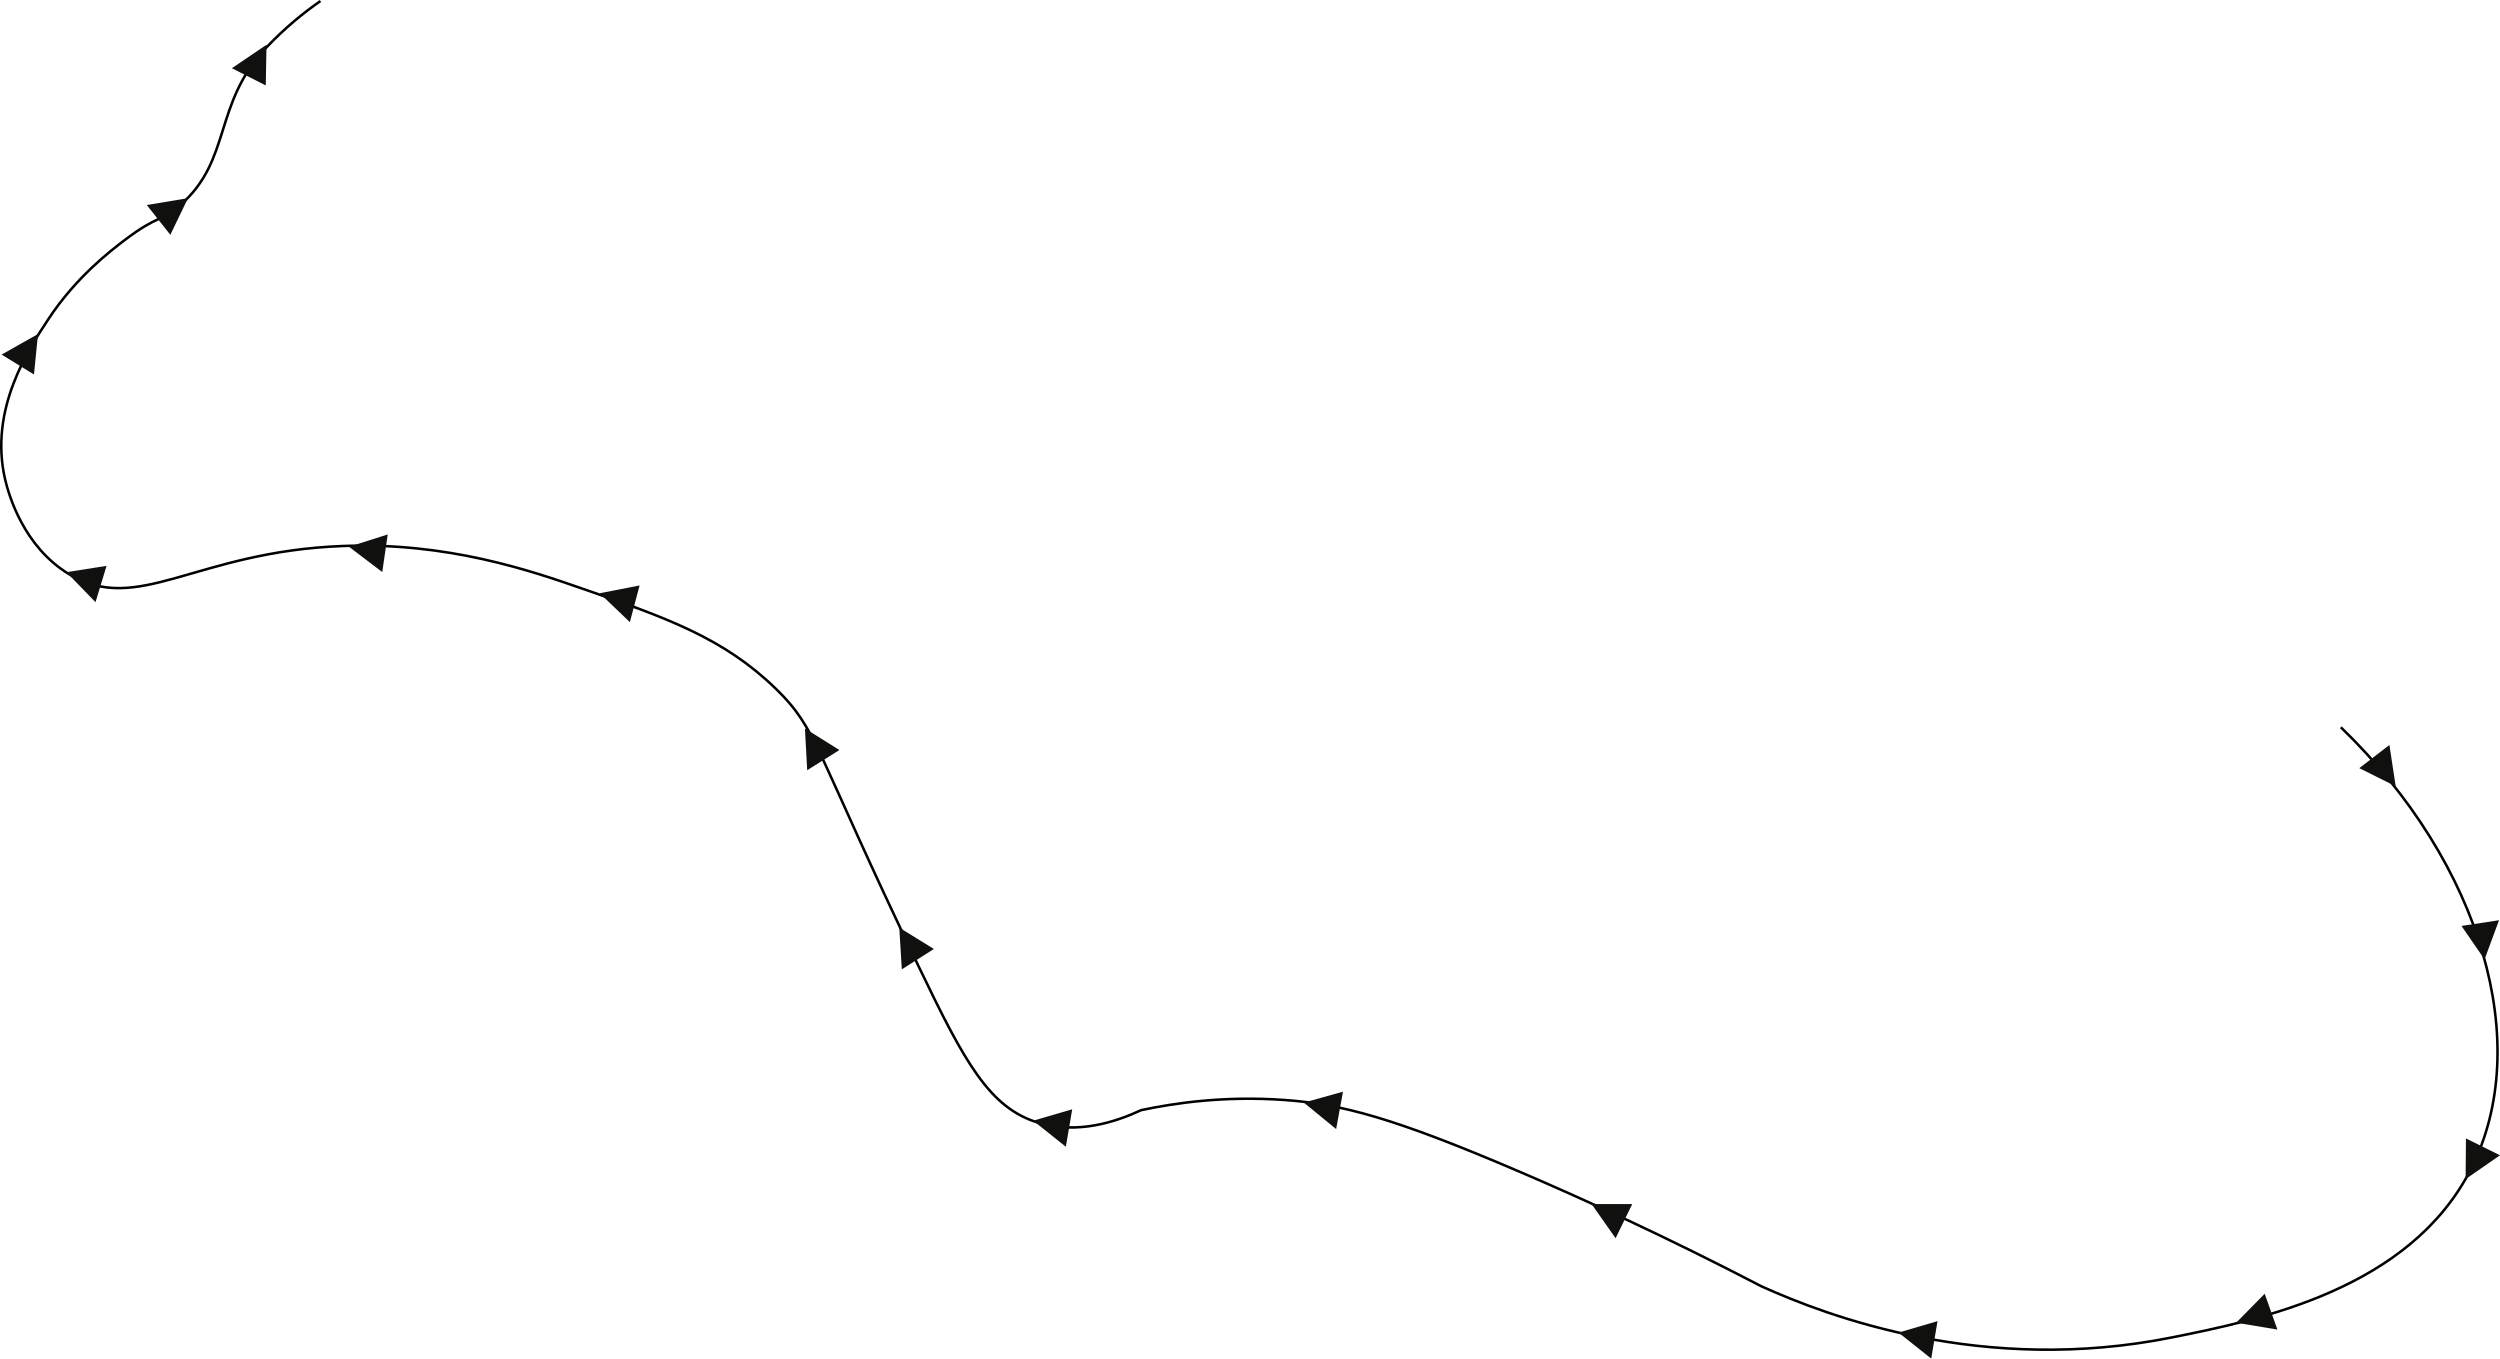
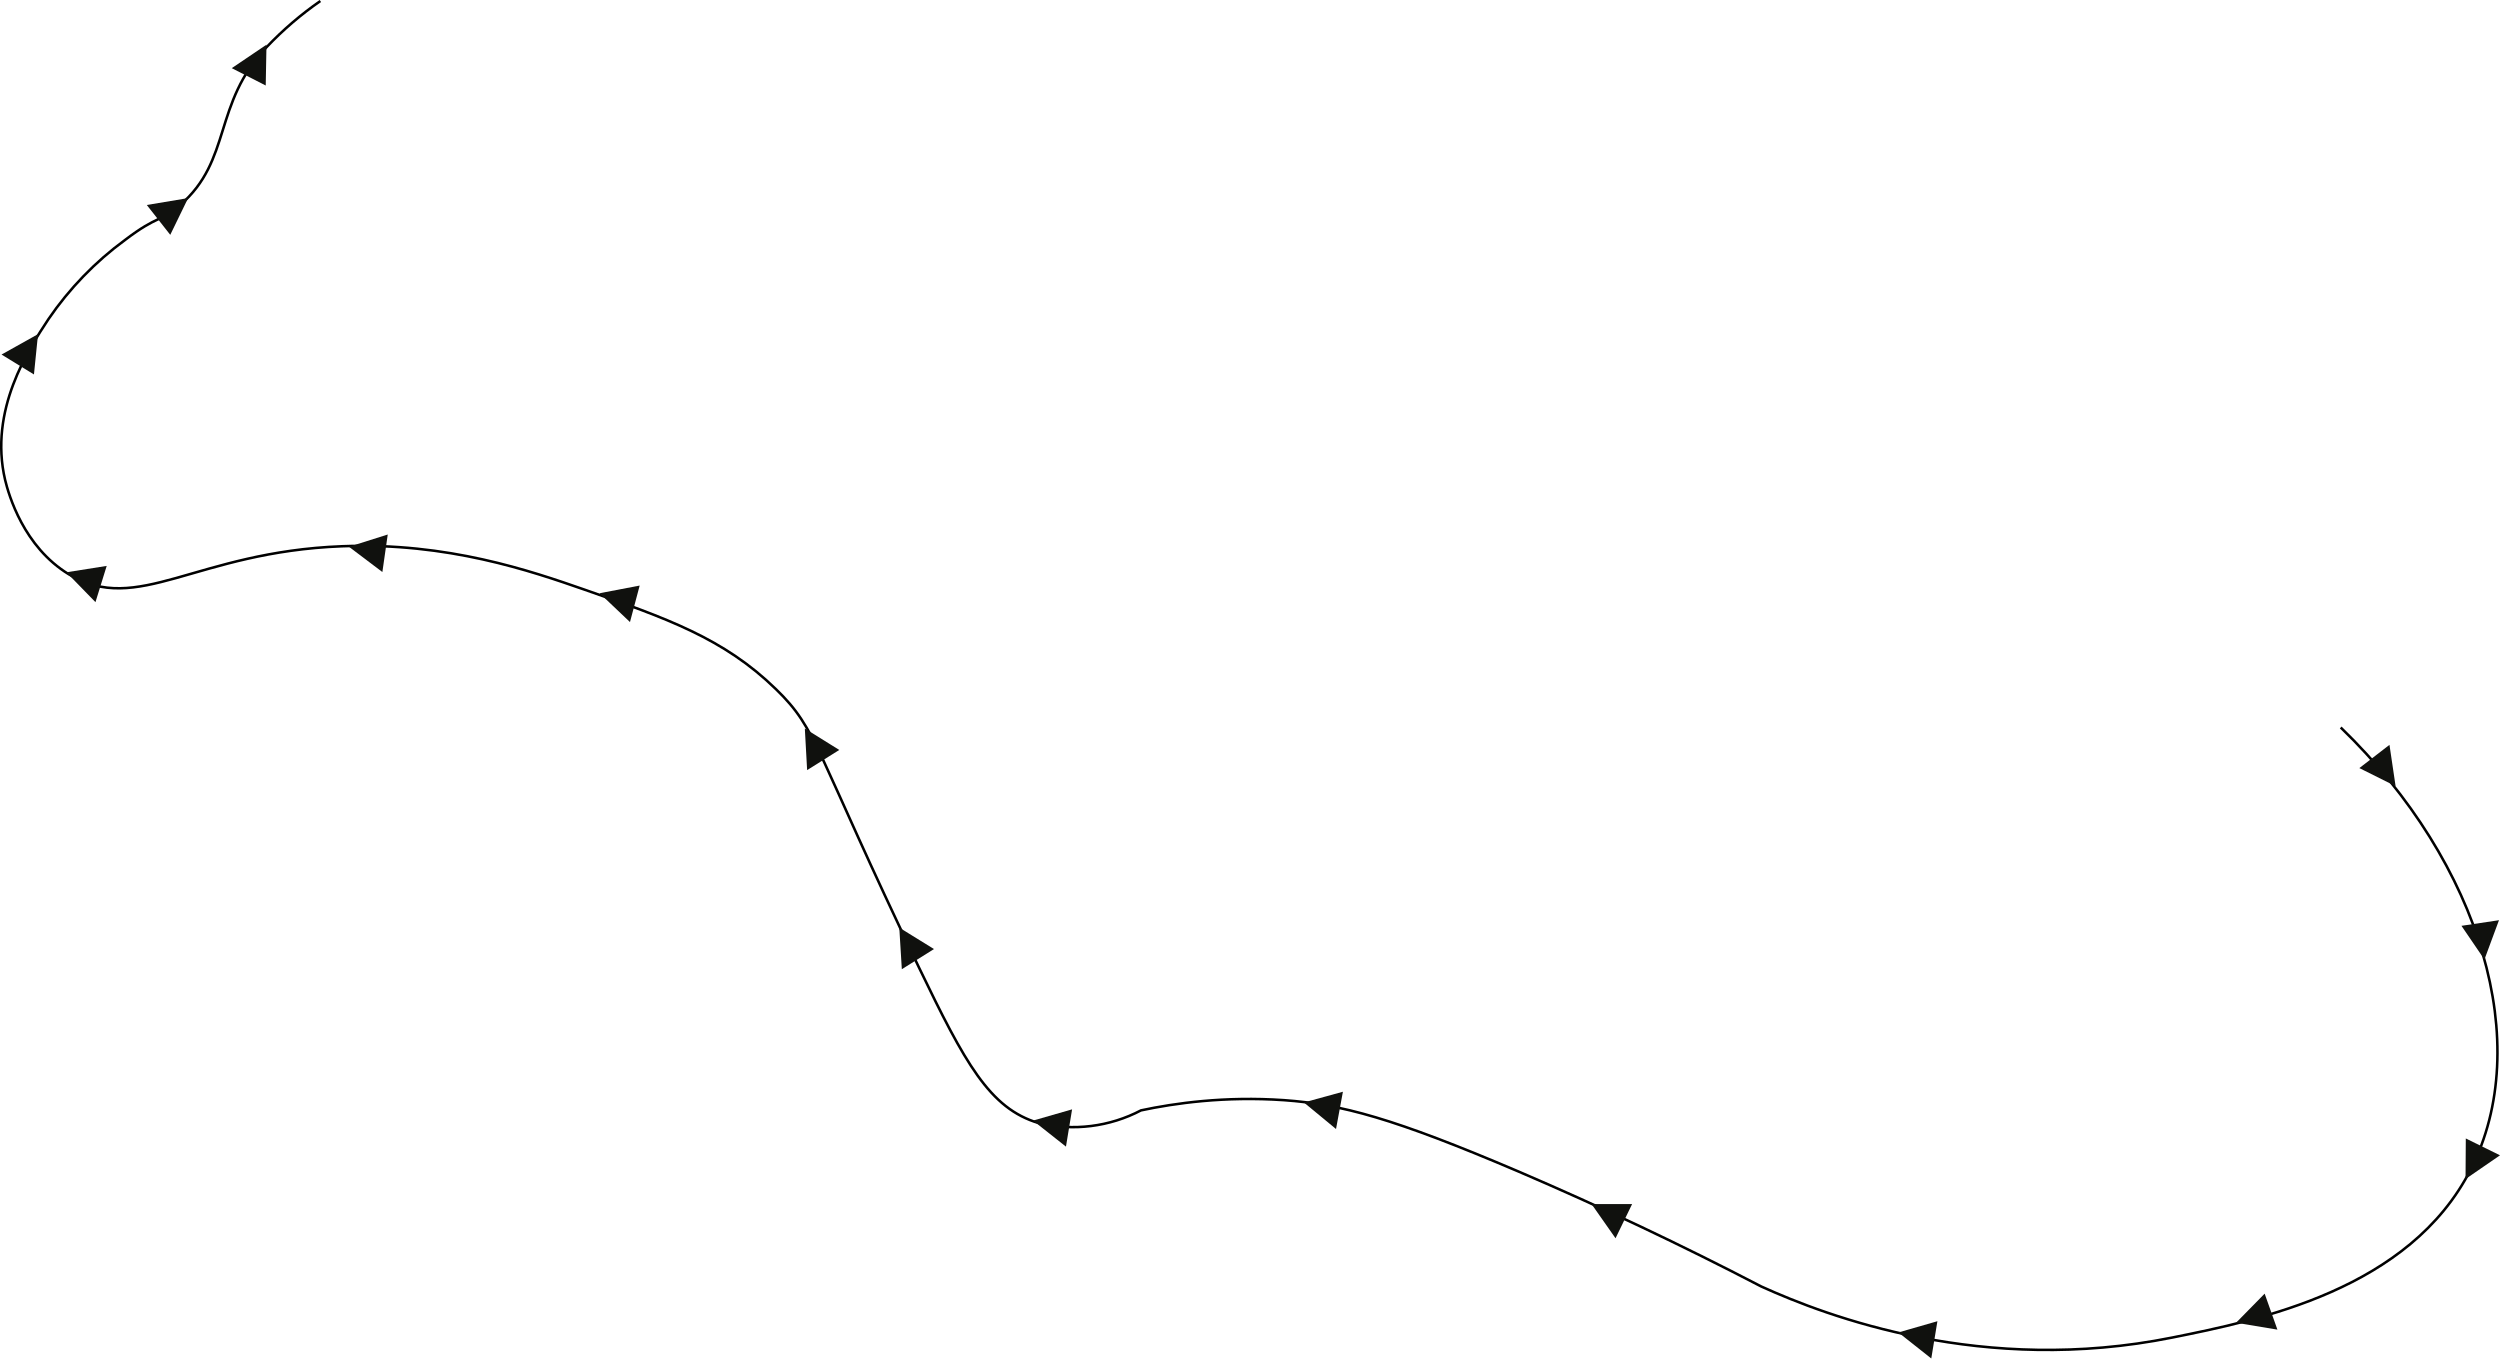
- <svg xmlns="http://www.w3.org/2000/svg" id="Layer_2" data-name="Layer 2" viewBox="0 0 979.38 532.23">
-   <defs>
-     <style>
-       .cls-1 {
-         fill: none;
-         stroke: #000;
-         stroke-miterlimit: 10;
-       }
- 
-       .cls-2 {
-         fill: #10110e;
-         stroke-width: 0px;
-       }
-     </style>
-   </defs>
-   <g id="Layer_1-2" data-name="Layer 1">
-     <g id="path-line-and-triangles-B-A">
-       <g id="path-linje">
-         <path class="cls-1" d="M125.53.41c-6.66,4.62-13.89,10.52-21,18-21.2,22.33-13.57,44.31-34,62-7.72,6.68-8.51,3.67-21.5,13.5-5.92,4.48-19.28,14.75-30,31-7.9,11.97-23.46,35.56-17,63,1.37,5.82,7.12,26.19,25,37,27.04,16.34,49.44-8.78,107-11,41.4-1.6,73.96,9.66,95,17,32.02,11.16,54.44,18.98,75,39,16.53,16.1,14.93,23.6,56,109,17.93,37.29,27.57,55.26,47,61,15.19,4.49,30.07-.36,40-5,13.18-2.81,32.67-5.65,56-4,22.41,1.58,42.76,6.91,92,28,25.41,10.88,57.85,25.68,95,45,26.02,11.76,87.03,34.88,161,20,33.78-6.79,92.99-18.7,117-66,24.66-48.58,4.48-119.34-51-173" />
-       </g>
-       <polygon class="cls-2" points="938.52 308.04 936.06 291.84 924.26 300.92 938.52 308.04" />
-       <polygon class="cls-2" points="876.02 518.18 892.18 520.86 887.2 506.83 876.02 518.18" />
-       <polygon class="cls-2" points="104.41 17.53 90.84 26.72 104.11 33.47 104.41 17.53" />
-       <polygon class="cls-2" points="73.65 77.63 57.49 80.31 66.73 91.99 73.65 77.63" />
-       <polygon class="cls-2" points="14.89 130.85 .63 138.91 13.31 146.71 14.89 130.85" />
-       <polygon class="cls-2" points="26.01 224.15 37.41 235.91 41.75 221.67 26.01 224.15" />
-       <polygon class="cls-2" points="136.7 214.2 149.75 224.1 151.89 209.37 136.7 214.2" />
-       <polygon class="cls-2" points="234.92 232.4 246.75 243.73 250.56 229.35 234.92 232.4" />
-       <polygon class="cls-2" points="315.33 285.37 316.22 301.73 328.84 293.83 315.33 285.37" />
-       <polygon class="cls-2" points="352.29 363.4 353.29 379.74 365.85 371.76 352.29 363.4" />
-       <polygon class="cls-2" points="404.74 439.03 417.55 449.24 420.04 434.56 404.74 439.03" />
-       <polygon class="cls-2" points="510.77 431.94 523.44 442.32 526.12 427.67 510.77 431.94" />
-       <polygon class="cls-2" points="623.5 471.68 632.91 485.08 639.43 471.7 623.5 471.68" />
-       <polygon class="cls-2" points="743.74 522.04 756.56 532.23 759.03 517.56 743.74 522.04" />
-       <polygon class="cls-2" points="965.91 461.91 979.38 452.59 966.04 445.98 965.91 461.91" />
-       <polygon class="cls-2" points="973.33 375.86 979 360.5 964.29 362.74 973.33 375.86" />
-     </g>
+ <svg xmlns="http://www.w3.org/2000/svg" data-name="Layer 2" viewBox="0 0 979.4 532.2">
+   <g data-name="Layer 1">
+     <path d="M125.5.4a135.6 135.6 0 0 0-21 18c-21.2 22.3-13.5 44.3-34 62C62.8 87.1 62 84.1 49 94a127.8 127.8 0 0 0-30 31c-7.9 12-23.4 35.6-17 63 1.4 5.8 7.2 26.2 25 37 27 16.3 49.5-8.8 107-11 41.4-1.6 74 9.7 95 17 32 11.2 54.5 19 75 39 16.6 16.1 15 23.6 56 109 18 37.3 27.6 55.3 47 61a57.4 57.4 0 0 0 40-5c13.2-2.8 32.7-5.6 56-4 22.4 1.6 42.8 7 92 28a1412 1412 0 0 1 95 45c26 11.8 87 34.9 161 20 33.8-6.8 93-18.7 117-66 24.7-48.6 4.5-119.3-51-173" style="fill:none;stroke:#000;stroke-miterlimit:10" />
+     <path d="m938.5 308-2.4-16.2-11.8 9.1 14.2 7.1zM876 518.2l16.2 2.7-5-14.1-11.2 11.4zM104.4 17.5l-13.6 9.2 13.3 6.8.3-16zM73.7 77.6l-16.2 2.7L66.7 92l7-14.4zm-58.8 53.3-14.3 8 12.7 7.8 1.6-15.8zM26 224.2l11.4 11.7 4.4-14.2-15.8 2.5zm110.7-10 13.1 9.9 2.1-14.7-15.2 4.8zm98.2 18.2 11.9 11.3 3.8-14.3-15.7 3zm80.4 53 .9 16.3 12.6-7.9-13.5-8.4zm37 78 1 16.3 12.6-7.9-13.6-8.4zm52.4 75.6 12.9 10.2 2.4-14.6-15.3 4.4zm106.1-7.1 12.6 10.4 2.7-14.6-15.3 4.2zm112.7 39.8 9.4 13.4 6.5-13.4h-15.9zM743.7 522l12.9 10.2 2.4-14.6-15.3 4.4zm222.2-60.1 13.5-9.3L966 446l-.1 15.9zm7.4-86 5.7-15.4-14.7 2.2 9 13.2z" style="fill:#10110e;stroke-width:0" />
  </g>
</svg>
